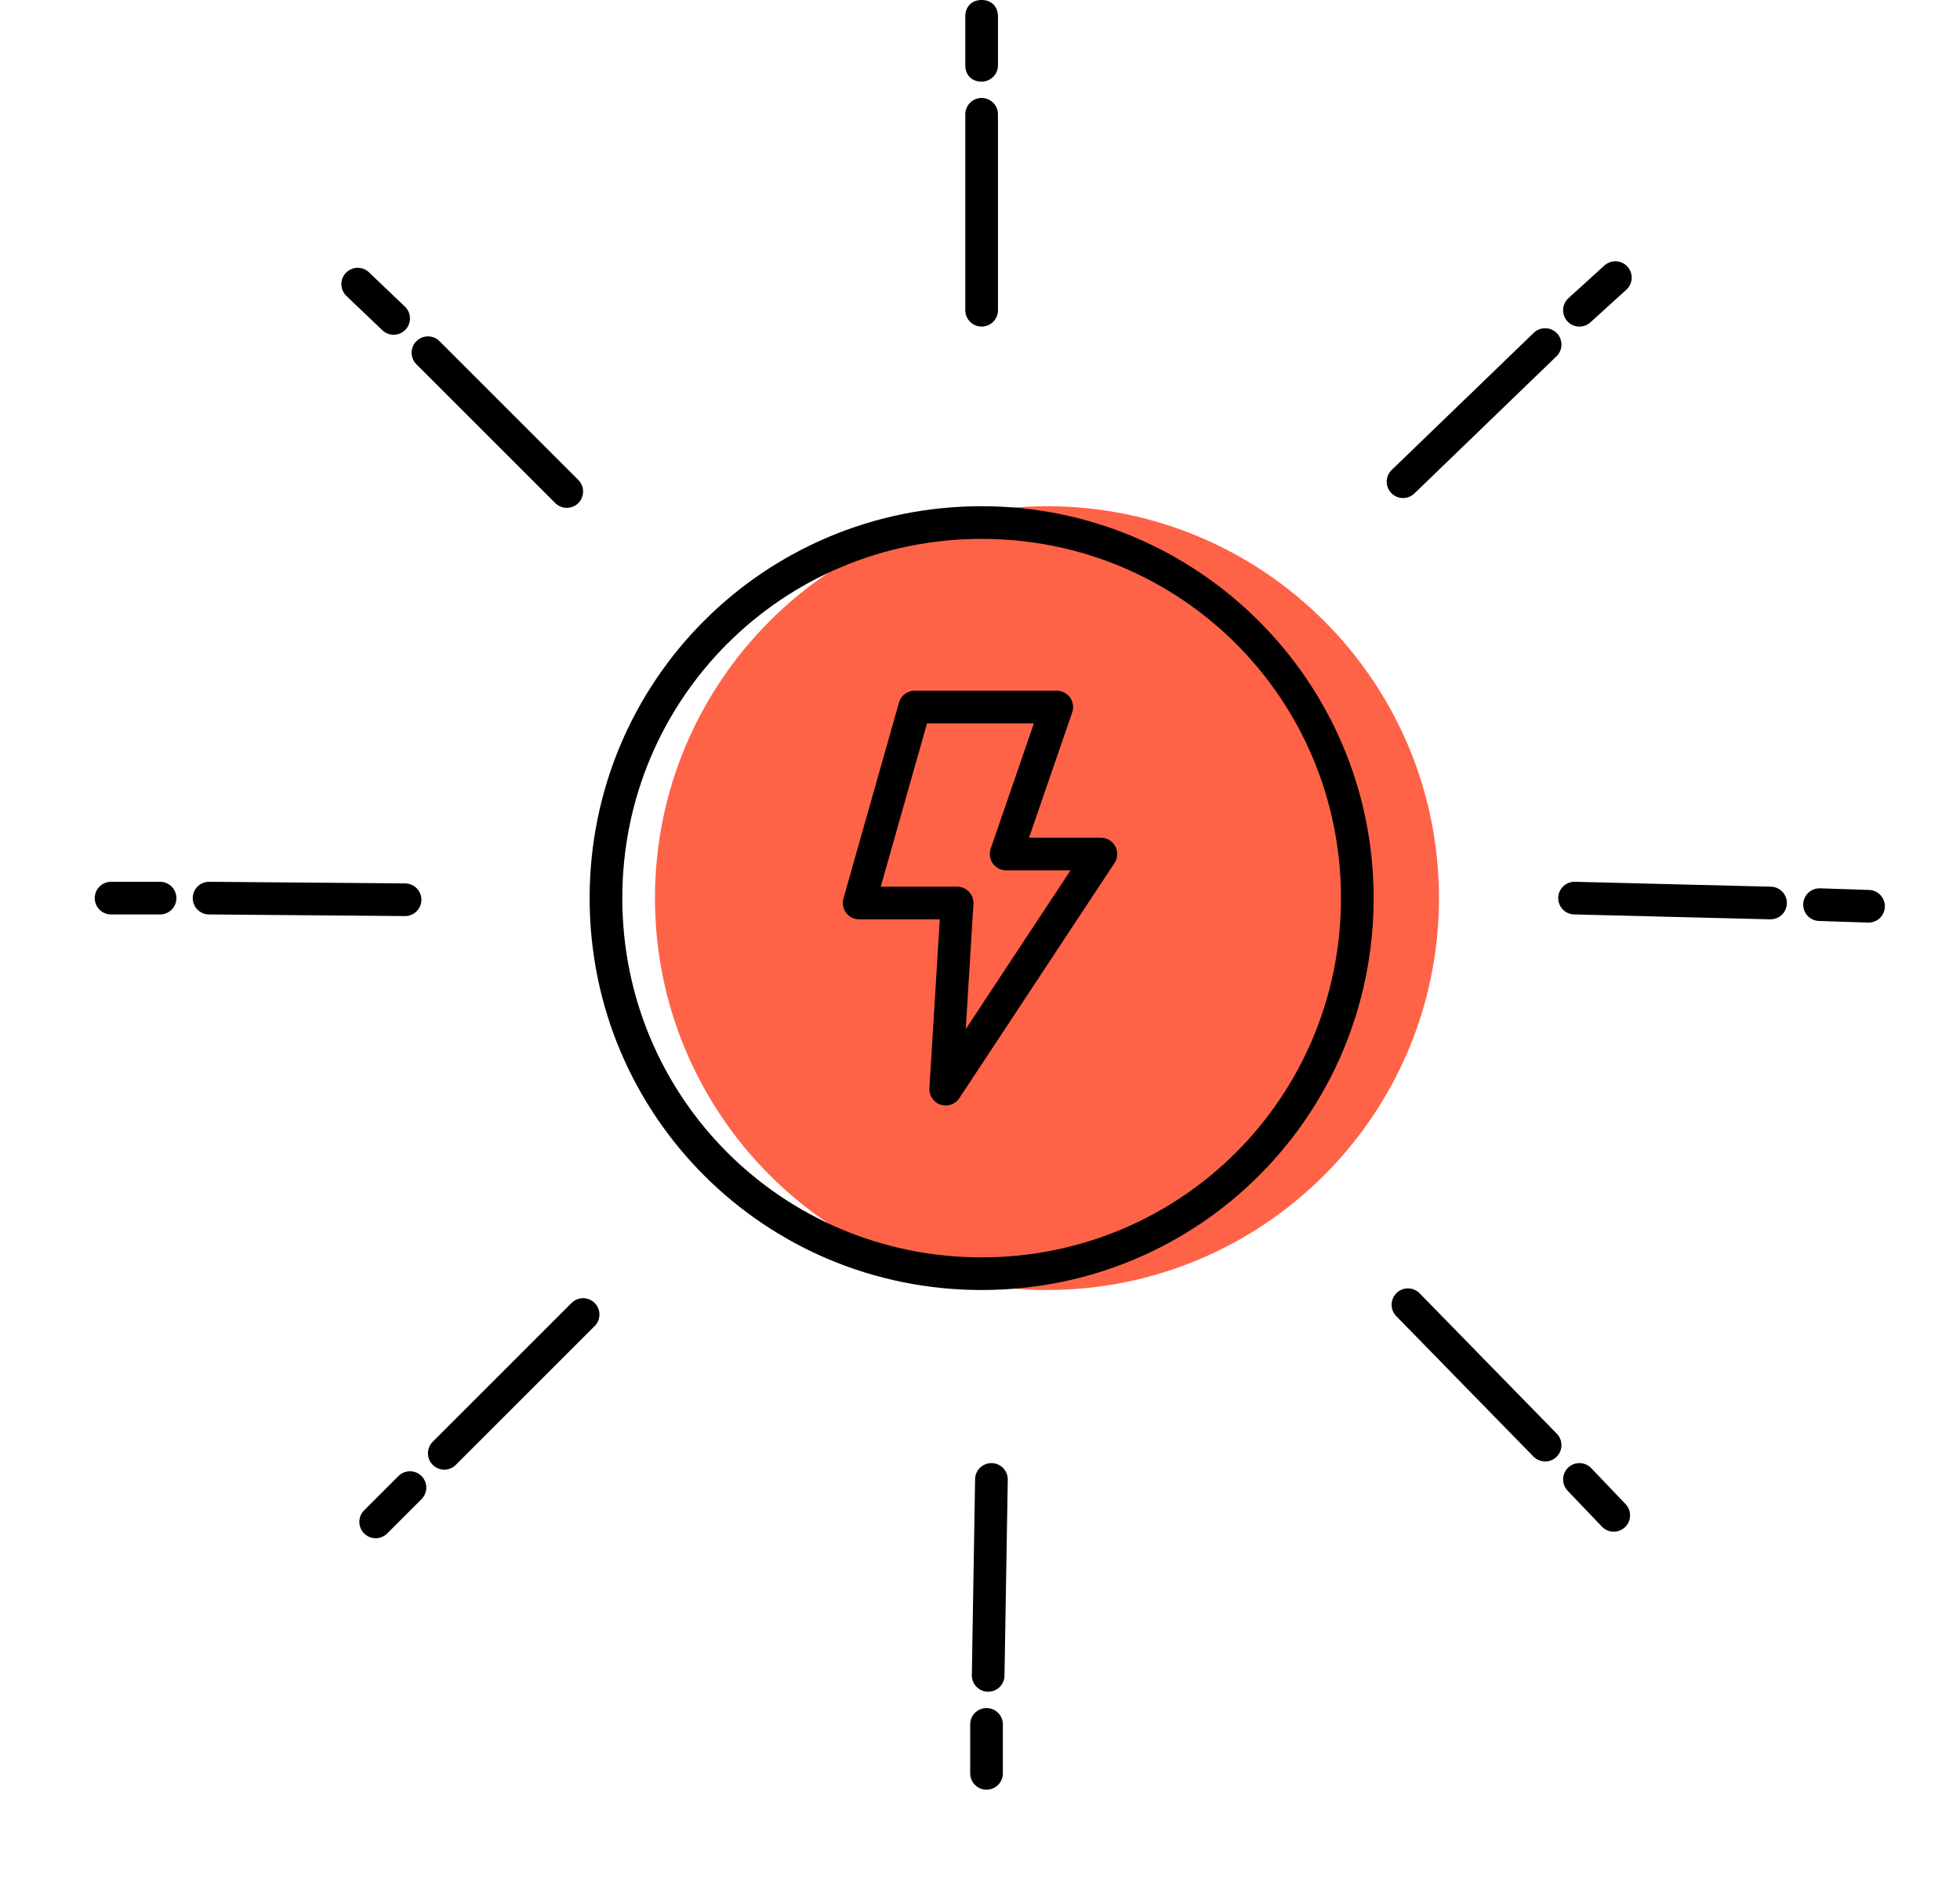
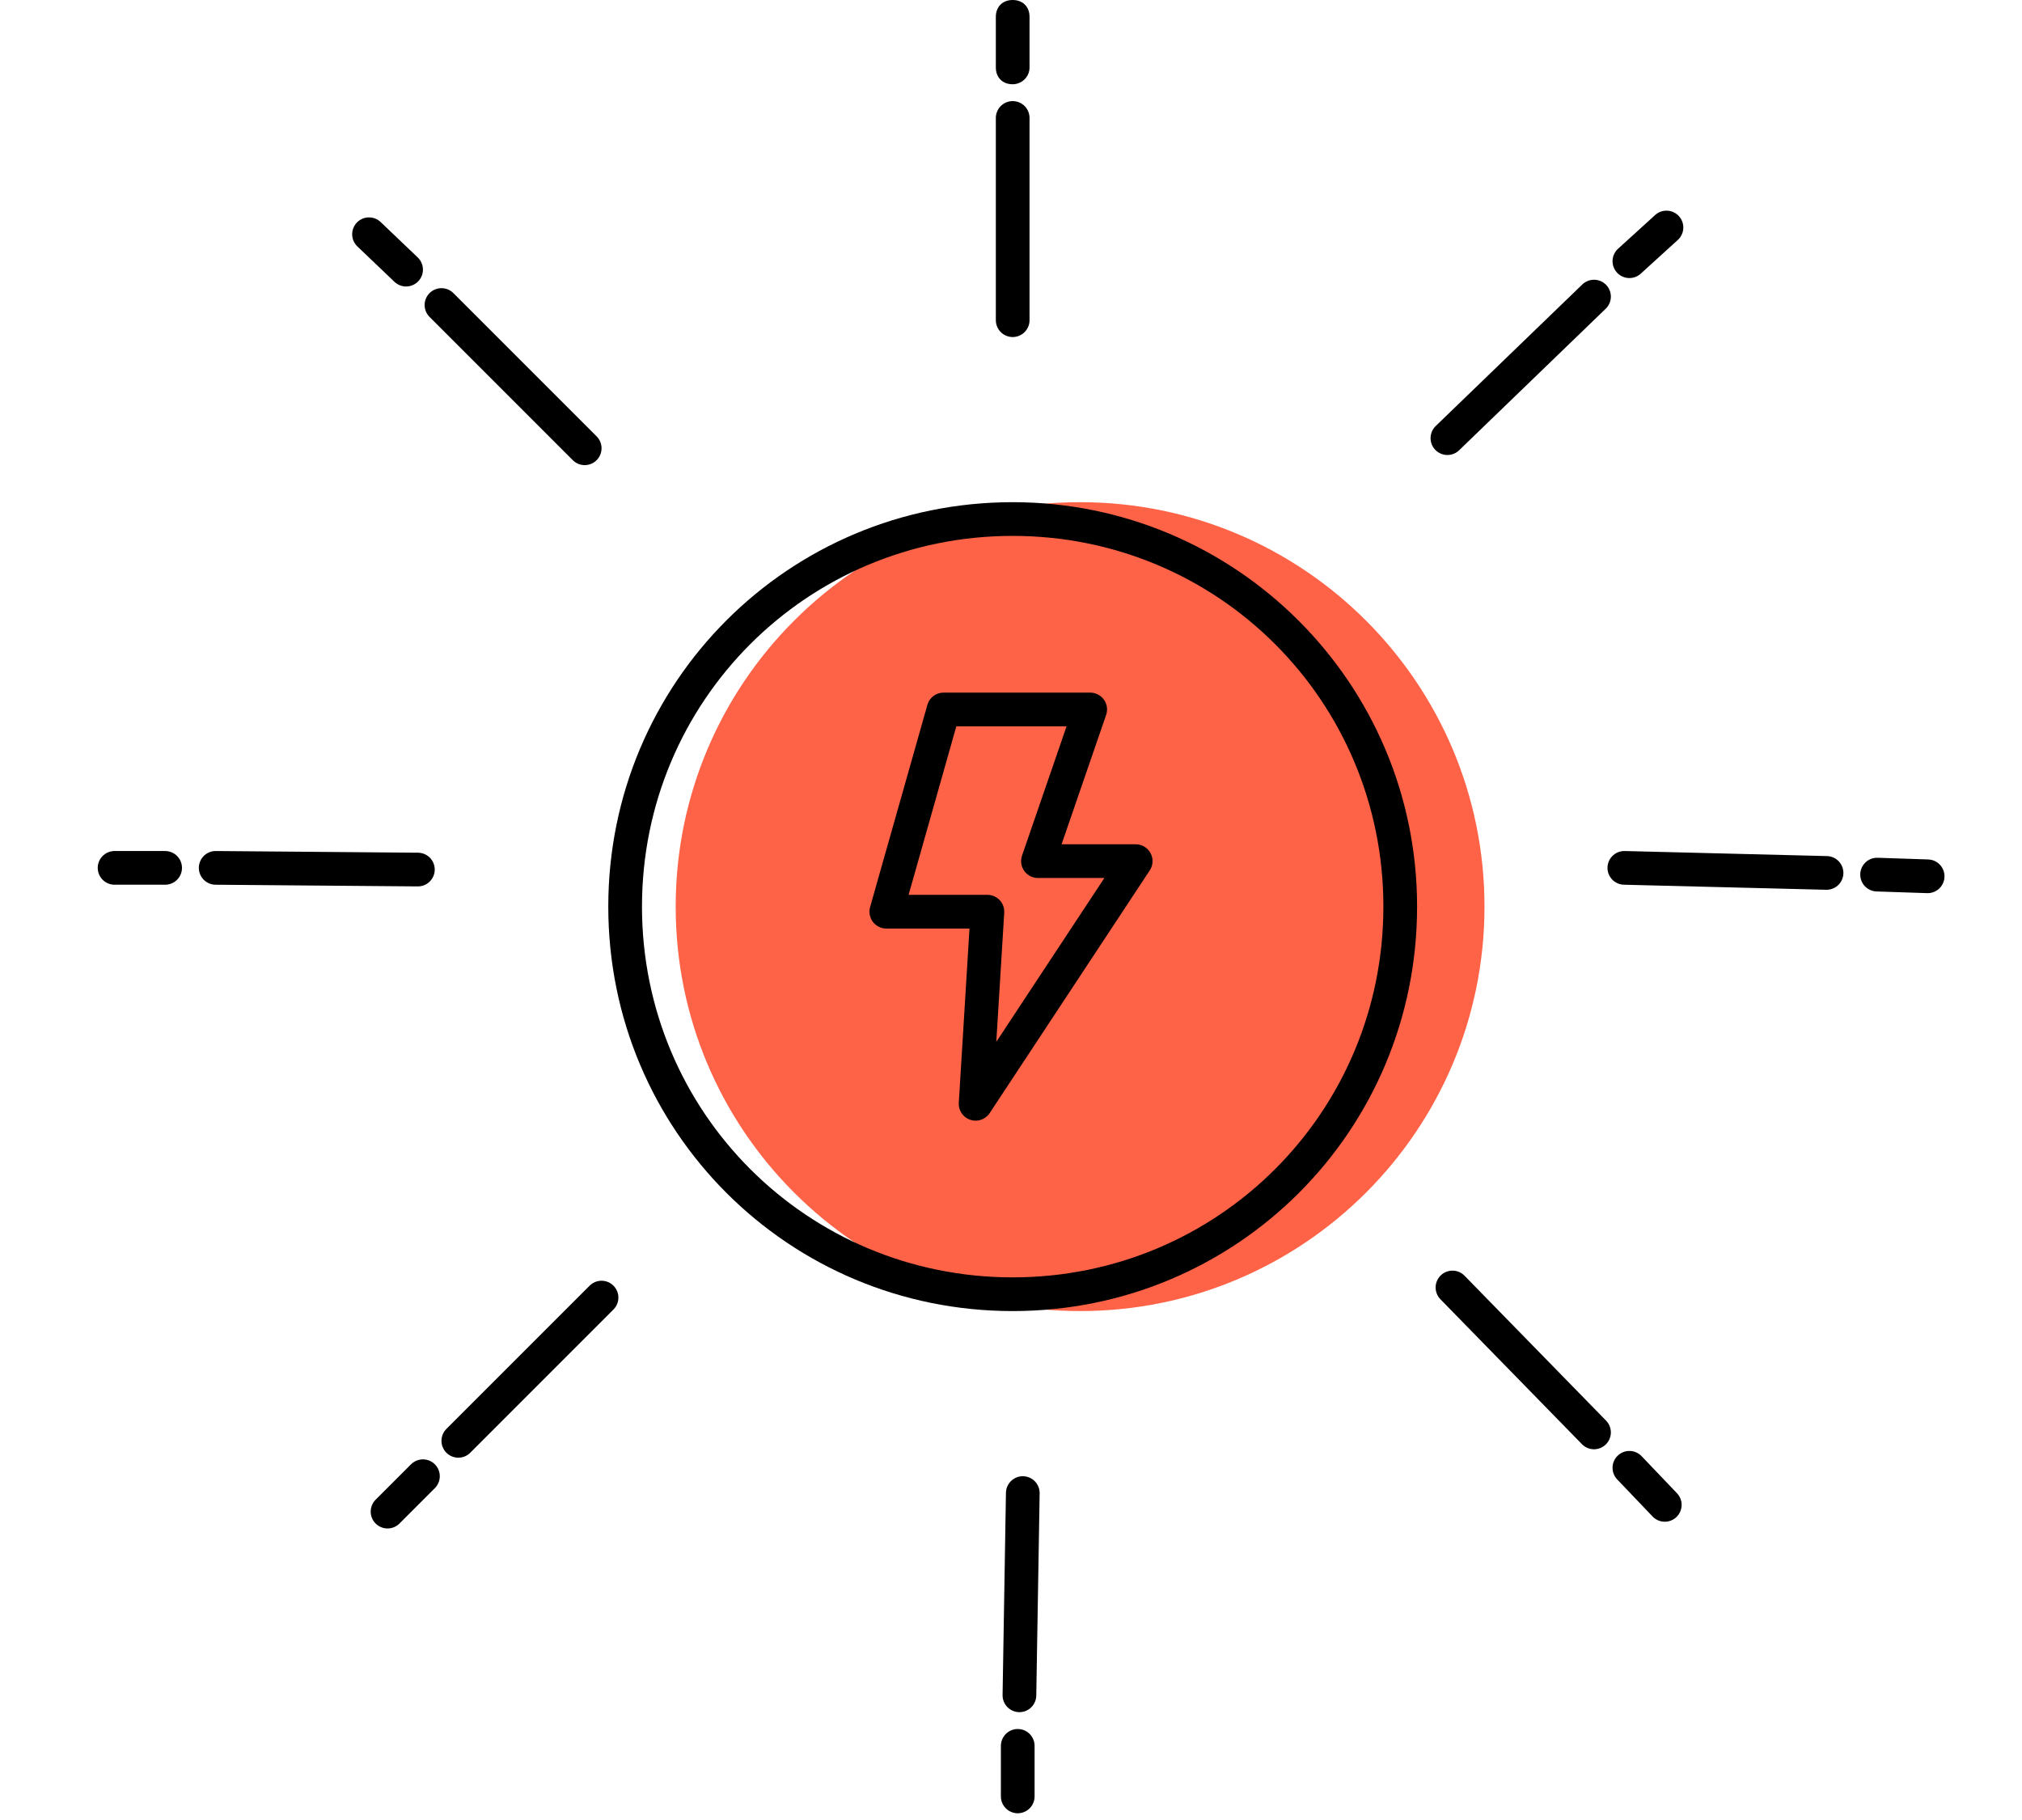
- <svg xmlns="http://www.w3.org/2000/svg" version="1.1" id="Layer_1" x="0px" y="0px" viewBox="0 0 120 115" style="enable-background:new 0 0 120 115;" xml:space="preserve">
+ <svg xmlns="http://www.w3.org/2000/svg" version="1.1" id="Layer_1" x="0px" y="0px" viewBox="0 0 120 108" style="enable-background:new 0 0 120 108;" xml:space="preserve">
  <style type="text/css">
	.st0{fill:none;stroke:#000000;stroke-width:2;stroke-linecap:round;stroke-linejoin:round;}
	.st1{fill:#FF6347;}
</style>
-   <line class="st0" x1="60.4" y1="108.6" x2="60.4" y2="105.6" />
-   <circle class="st1" cx="64.1" cy="55" r="24" />
-   <path d="M60.1,33c12.2,0,22,9.8,22,22s-9.8,22-22,22s-22-9.8-22-22S47.9,33,60.1,33 M60.1,31c-13.3,0-24,10.7-24,24s10.7,24,24,24  s24-10.7,24-24S73.3,31,60.1,31z" />
+   <line class="st0" x1="60.4" y1="106.6" x2="60.4" y2="103.6" />
+   <circle class="st1" cx="64.1" cy="53.8" r="24" />
+   <path d="M60.1,31.8c12.2,0,22,9.8,22,22s-9.8,22-22,22s-22-9.8-22-22S47.9,31.8,60.1,31.8 M60.1,29.8c-13.3,0-24,10.7-24,24  s10.7,24,24,24s24-10.7,24-24S73.3,29.8,60.1,29.8z" />
  <line class="st0" x1="60.1" y1="7" x2="60.1" y2="19" />
  <g>
    <path d="M60.1,5c-0.6,0-1-0.4-1-1V1c0-0.6,0.4-1,1-1s1,0.4,1,1v3C61.1,4.6,60.6,5,60.1,5z" />
  </g>
-   <line class="st0" x1="12.8" y1="55" x2="24.8" y2="55.1" />
-   <line class="st0" x1="6.8" y1="55" x2="9.8" y2="55" />
-   <line class="st0" x1="60.5" y1="102.6" x2="60.7" y2="90.6" />
-   <line class="st0" x1="108.4" y1="55.3" x2="96.4" y2="55" />
-   <line class="st0" x1="114.4" y1="55.5" x2="111.4" y2="55.4" />
-   <line class="st0" x1="26.2" y1="21.6" x2="34.7" y2="30.1" />
-   <line class="st0" x1="21.9" y1="17.4" x2="24.1" y2="19.5" />
-   <line class="st0" x1="27.2" y1="89" x2="35.7" y2="80.5" />
-   <line class="st0" x1="23" y1="93.2" x2="25.1" y2="91.1" />
-   <line class="st0" x1="94.6" y1="88.5" x2="86.2" y2="79.9" />
-   <line class="st0" x1="98.8" y1="92.8" x2="96.7" y2="90.6" />
-   <line class="st0" x1="94.6" y1="21.1" x2="85.9" y2="29.5" />
-   <line class="st0" x1="98.9" y1="17" x2="96.7" y2="19" />
-   <polygon class="st0" points="57.9,66.7 67.4,52.3 61.6,52.3 64.7,43.3 56,43.3 52.6,55.3 58.6,55.3 " />
+   <line class="st0" x1="12.8" y1="51.5" x2="24.8" y2="51.6" />
+   <line class="st0" x1="6.8" y1="51.5" x2="9.8" y2="51.5" />
+   <line class="st0" x1="60.5" y1="100.6" x2="60.7" y2="88.6" />
+   <line class="st0" x1="108.4" y1="51.8" x2="96.4" y2="51.5" />
+   <line class="st0" x1="114.4" y1="52" x2="111.4" y2="51.9" />
+   <line class="st0" x1="26.2" y1="18.1" x2="34.7" y2="26.6" />
+   <line class="st0" x1="21.9" y1="13.9" x2="24.1" y2="16" />
+   <line class="st0" x1="27.2" y1="85.5" x2="35.7" y2="77" />
+   <line class="st0" x1="23" y1="89.7" x2="25.1" y2="87.6" />
+   <line class="st0" x1="94.6" y1="85" x2="86.2" y2="76.4" />
+   <line class="st0" x1="98.8" y1="89.3" x2="96.7" y2="87.1" />
+   <line class="st0" x1="94.6" y1="17.6" x2="85.9" y2="26" />
+   <line class="st0" x1="98.9" y1="13.5" x2="96.7" y2="15.5" />
+   <polygon class="st0" points="57.9,65.5 67.4,51.1 61.6,51.1 64.7,42.1 56,42.1 52.6,54.1 58.6,54.1 " />
</svg>
